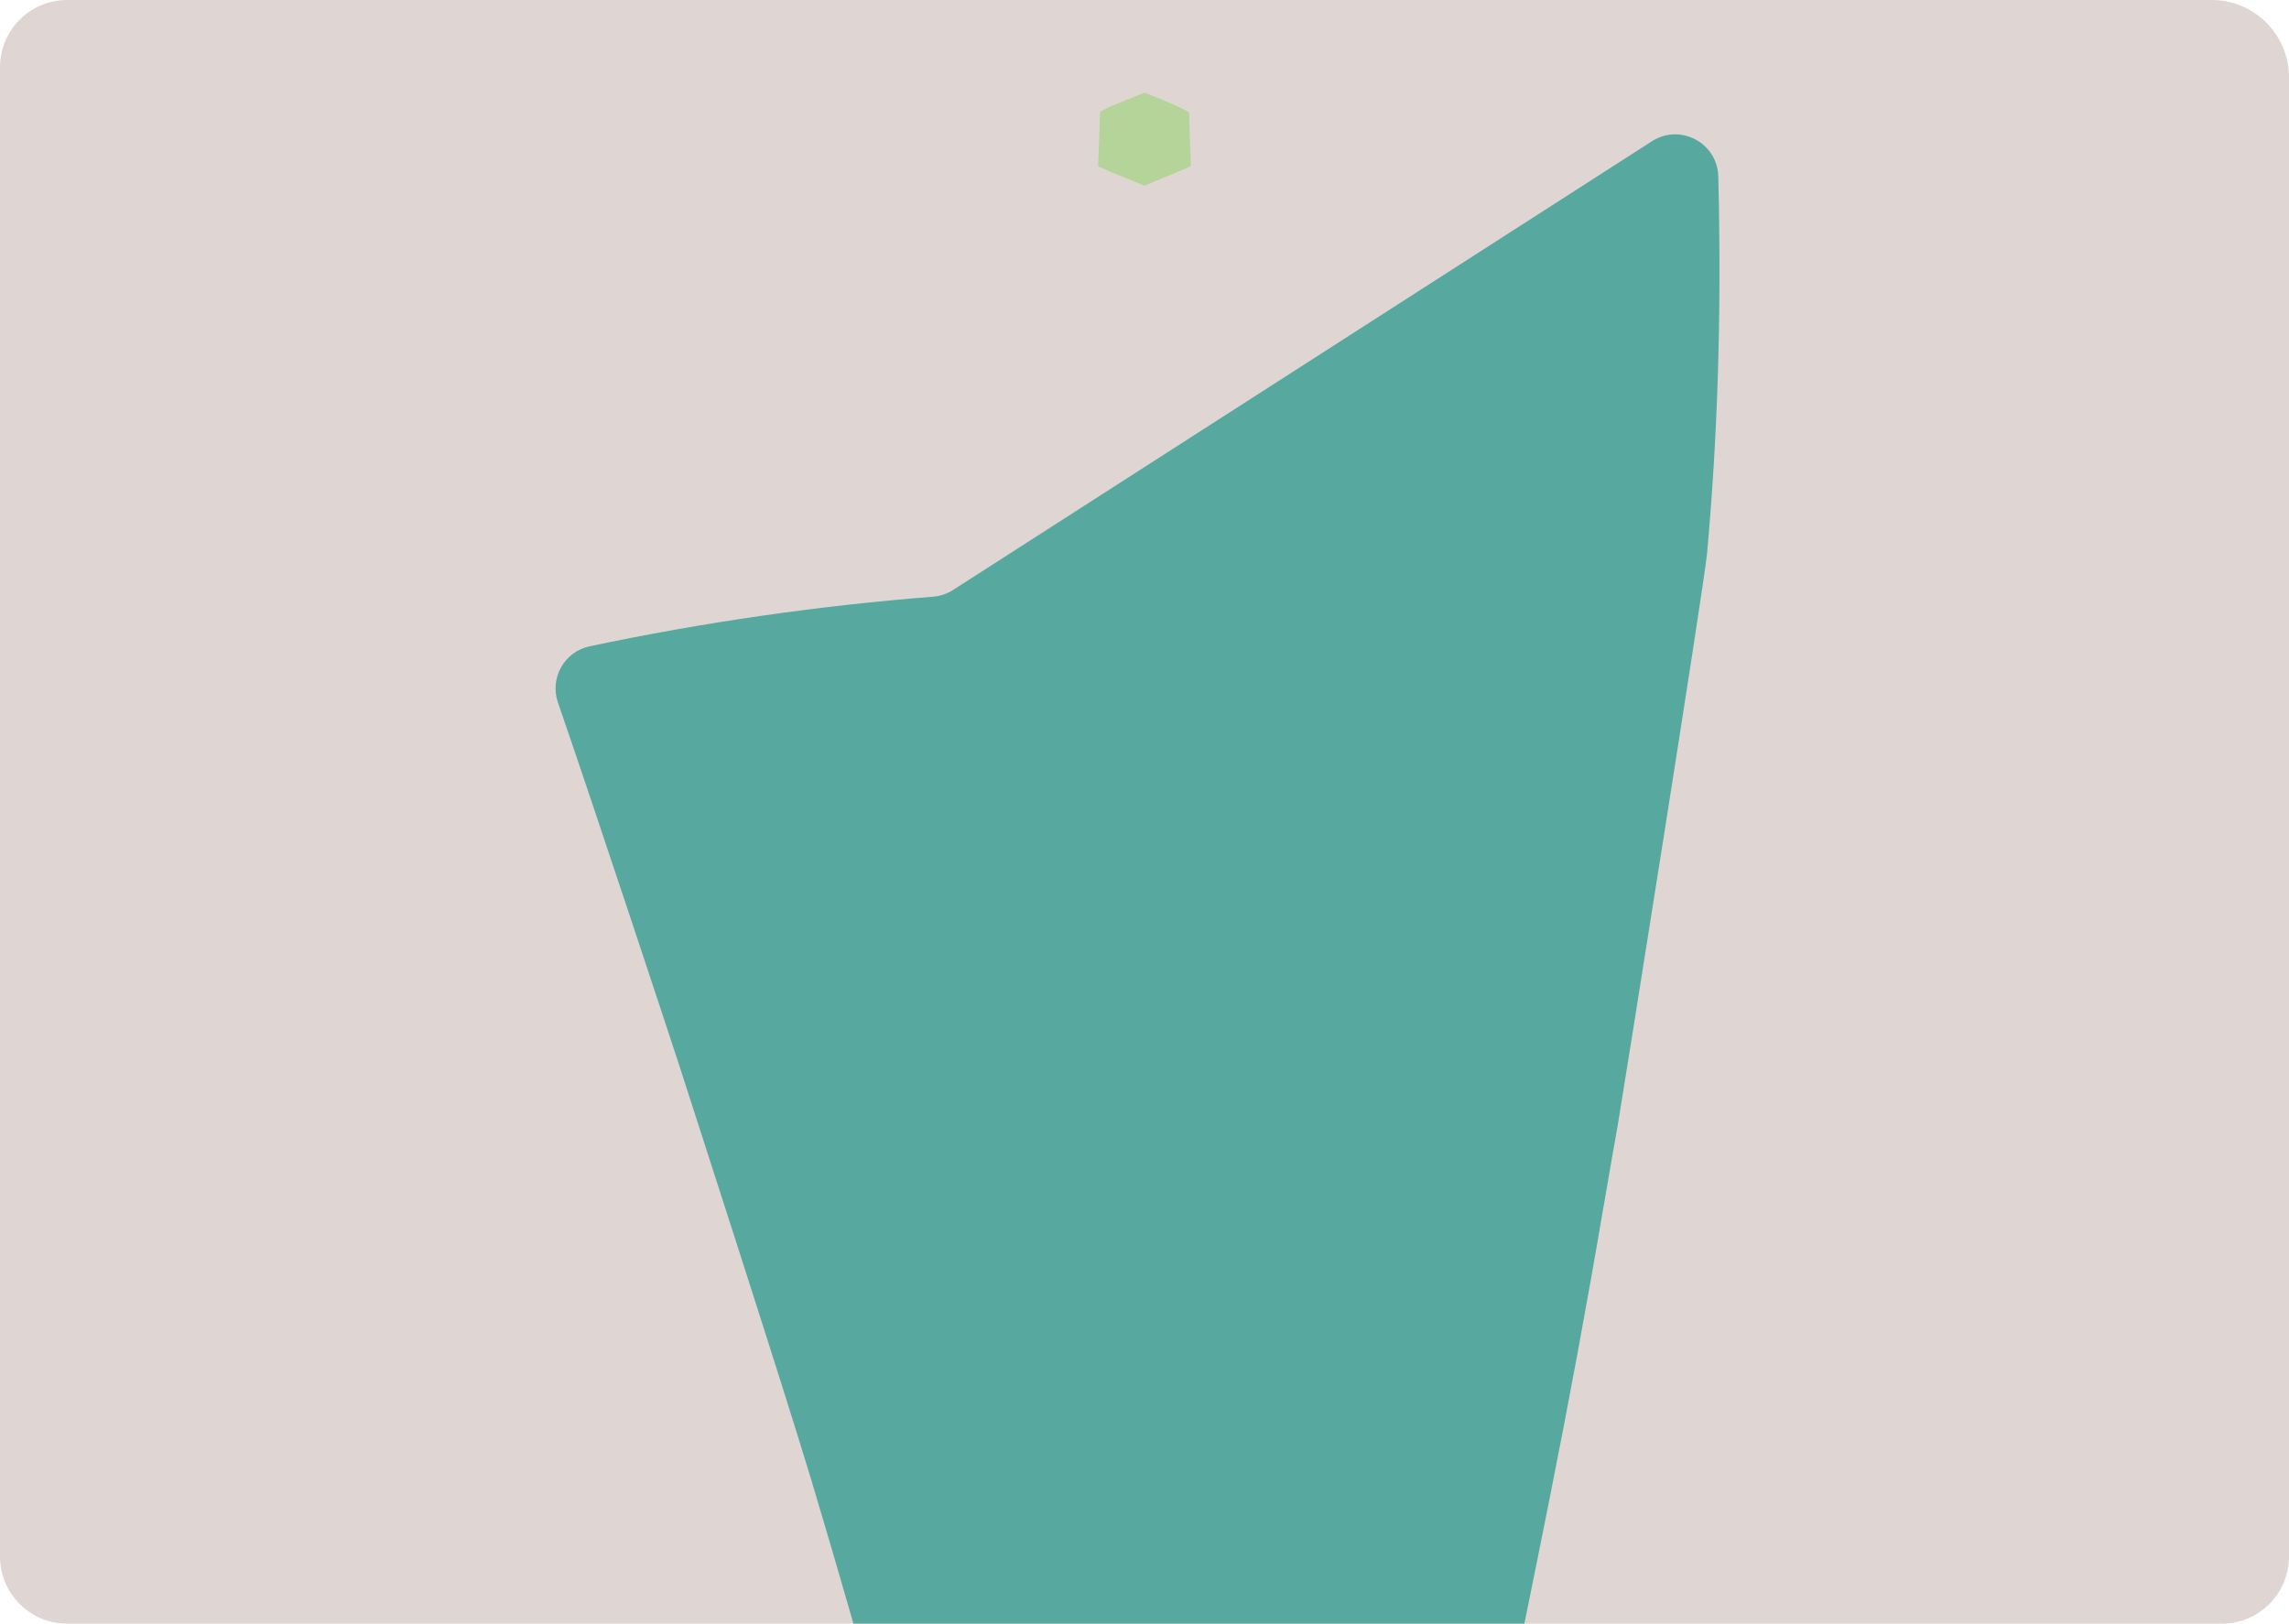
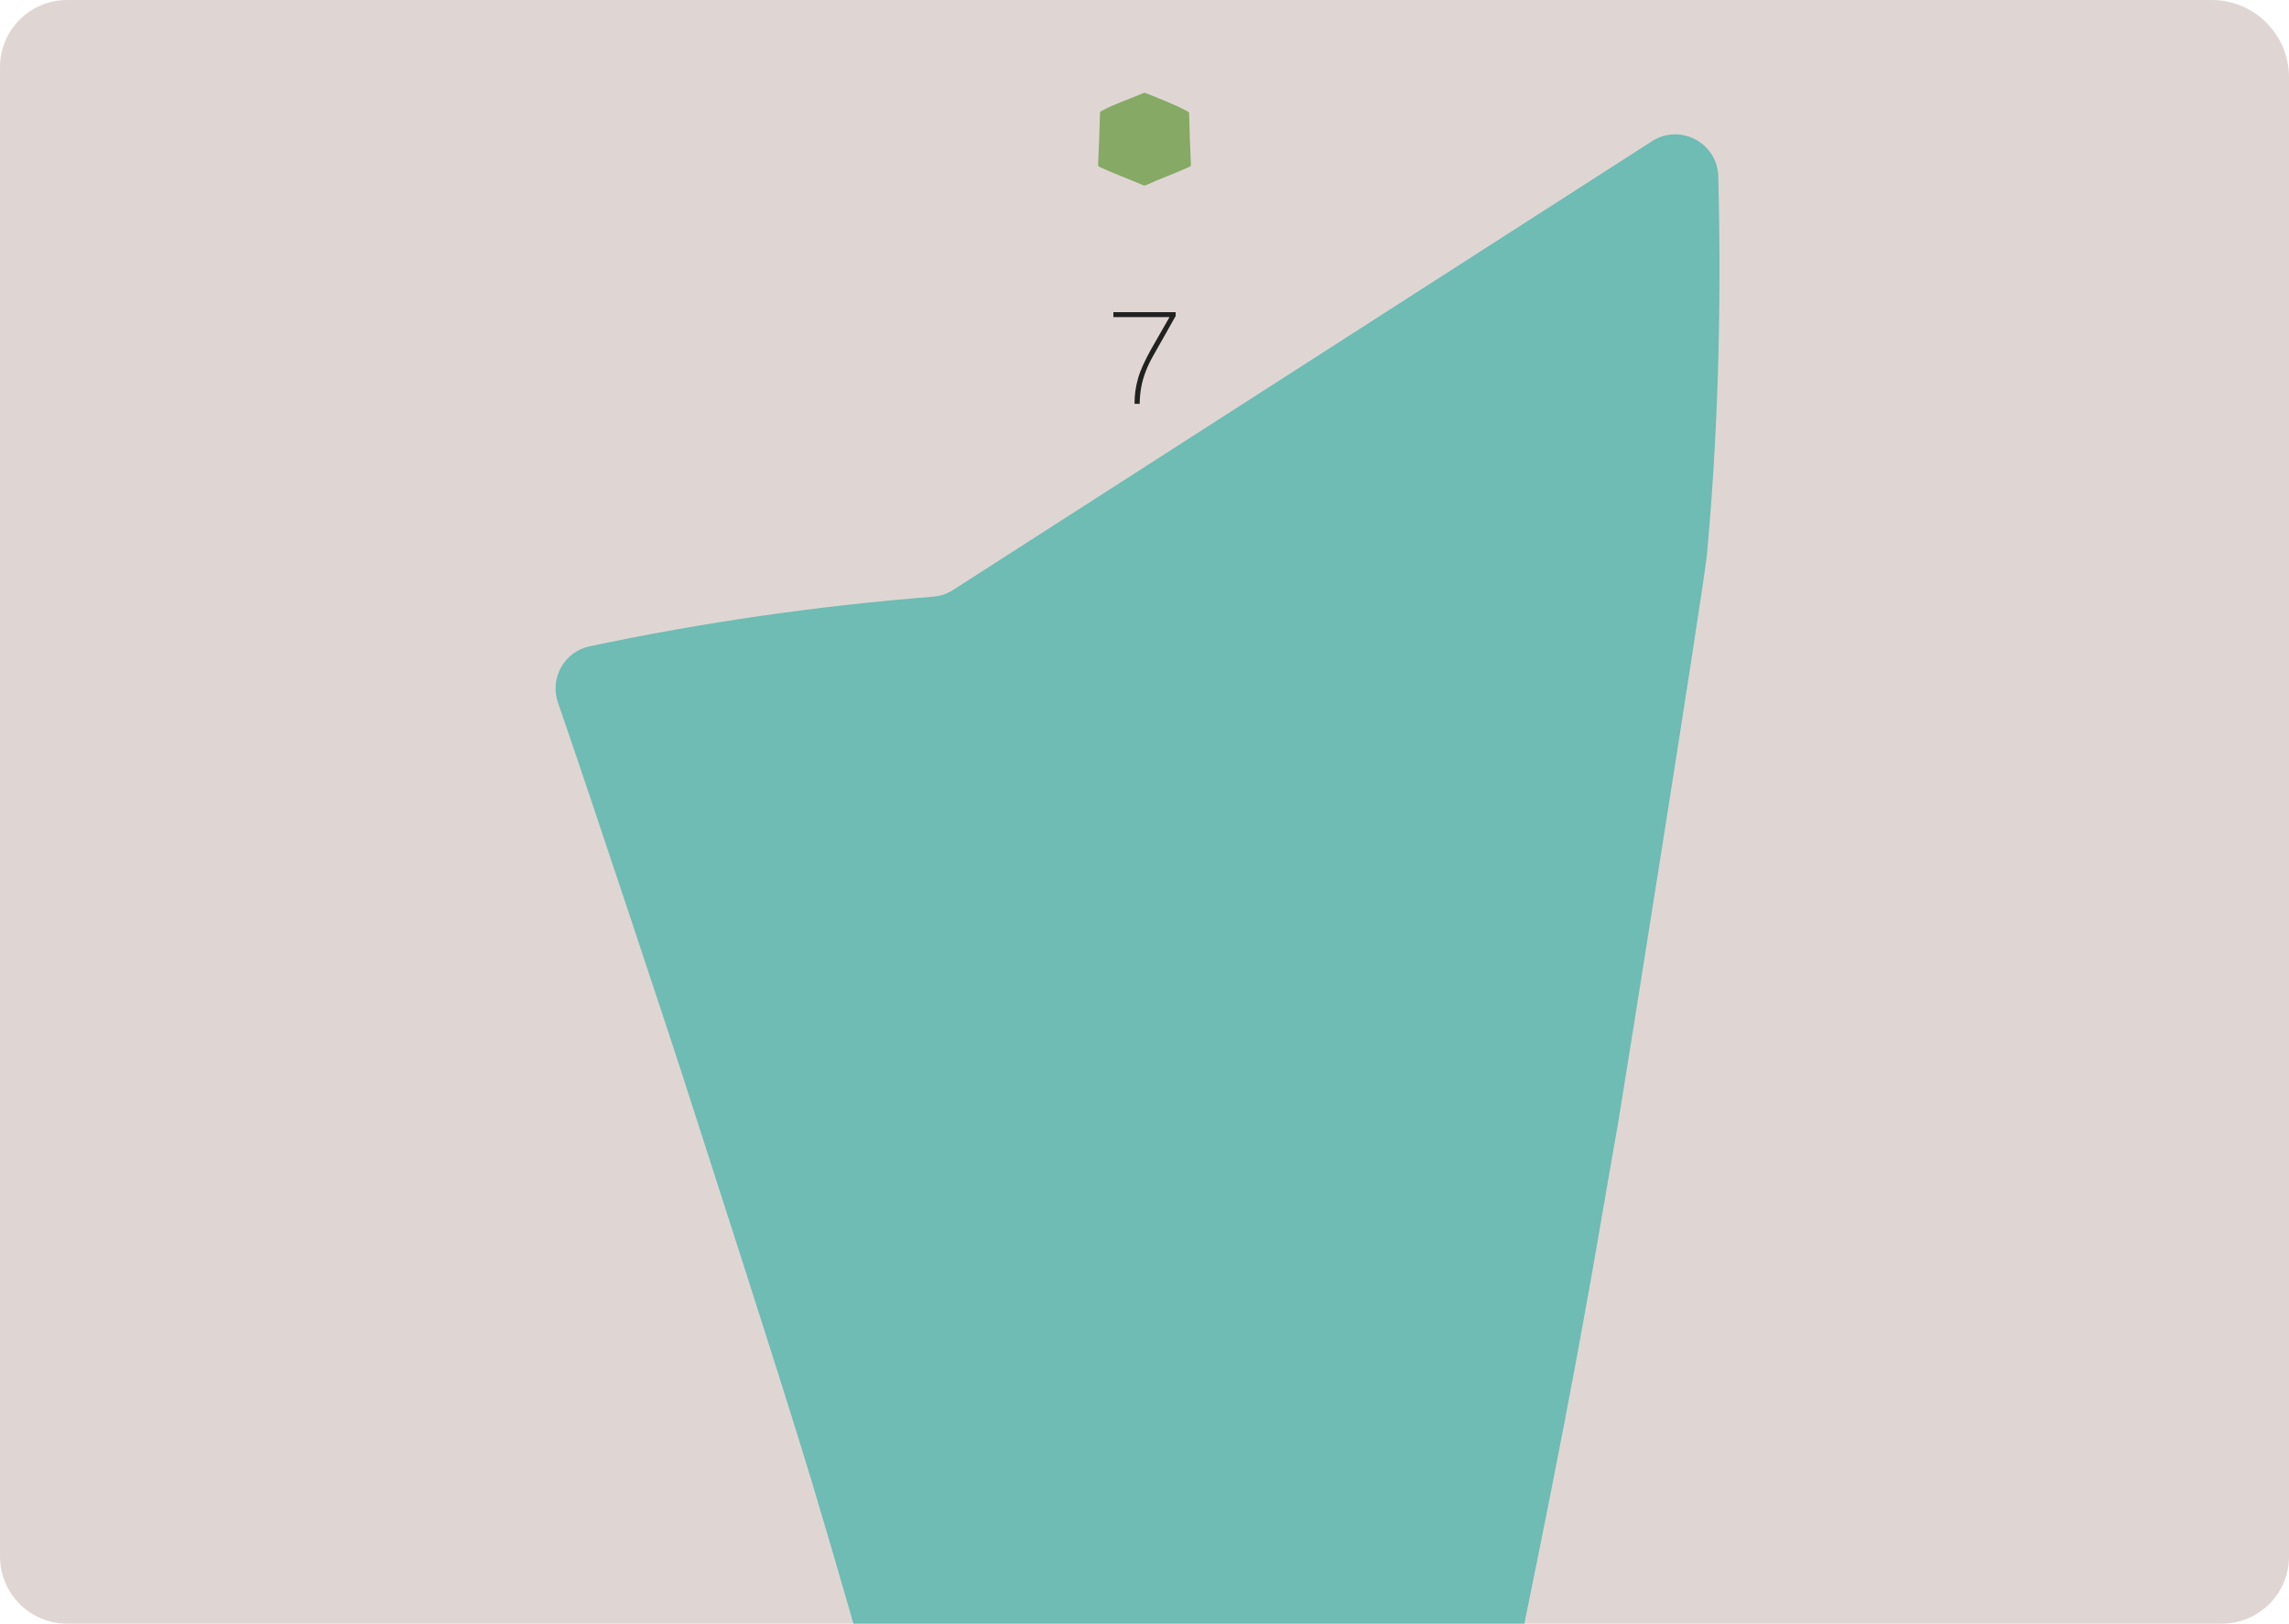
<svg xmlns="http://www.w3.org/2000/svg" viewBox="0 0 419.53 297.64">
  <path d="M419.53 285.33V14.17c0-7.83-6.35-14.17-14.17-14.17H12.31C5.51 0 0 5.51 0 12.31v273.02c0 6.8 5.51 12.31 12.31 12.31h394.91c6.8 0 12.31-5.51 12.31-12.31z" fill="#dfd6d4" />
-   <path d="M293.94 220.99c.86-5.09 1.73-10.04 2.59-14.89.58-3.29 15.81-98.83 16.33-104.55 1.87-20.58 2.72-42.88 2.07-69.2-.15-6.16-6.98-9.79-12.16-6.46l-128.11 82.27c-1.09.7-2.34 1.12-3.64 1.22a491.15 491.15 0 0 0-62.94 9.09c-4.64.98-7.37 5.82-5.82 10.31 6.87 19.88 21.31 63.63 22.37 66.94 2.26 7.05 18.77 57.94 24.13 75.79 2.47 8.24 4.88 16.46 7.23 24.64l.42 1.48h122.98c1.64-8.02 3.22-15.86 4.73-23.46 3.49-17.55 6.79-35.33 9.81-53.18z" fill="#57a89f" />
-   <path d="M218.27 30.22c-.11-2.76-.27-6.66-.33-9.42 0-.14-.08-.27-.21-.34-2.59-1.4-4.87-2.22-7.76-3.41a.556.556 0 0 0-.42.01c-2.89 1.26-5.14 1.91-7.73 3.31a.37.37 0 0 0-.21.32c-.05 2.6-.24 6.96-.35 9.56 0 .13.07.26.2.32 2.76 1.29 5.2 2.15 8.08 3.39.14.06.31.08.44.01 2.93-1.35 5.28-2.12 8.09-3.42.13-.06.2-.2.2-.34z" fill="#b4d49a" />
+   <path d="M293.94 220.99c.86-5.09 1.73-10.04 2.59-14.89.58-3.29 15.81-98.83 16.33-104.55 1.87-20.58 2.72-42.88 2.07-69.2-.15-6.16-6.98-9.79-12.16-6.46l-128.11 82.27c-1.09.7-2.34 1.12-3.64 1.22a491.15 491.15 0 0 0-62.94 9.09c-4.64.98-7.37 5.82-5.82 10.31 6.87 19.88 21.31 63.63 22.37 66.94 2.26 7.05 18.77 57.94 24.13 75.79 2.47 8.24 4.88 16.46 7.23 24.64l.42 1.48h122.98c1.64-8.02 3.22-15.86 4.73-23.46 3.49-17.55 6.79-35.33 9.81-53.18z" fill="#6ebcb4" />
+   <path d="M218.27 30.22c-.11-2.76-.27-6.66-.33-9.42 0-.14-.08-.27-.21-.34-2.59-1.4-4.87-2.22-7.76-3.41a.556.556 0 0 0-.42.01c-2.89 1.26-5.14 1.91-7.73 3.31a.37.37 0 0 0-.21.32c-.05 2.6-.24 6.96-.35 9.56 0 .13.07.26.2.32 2.76 1.29 5.2 2.15 8.08 3.39.14.06.31.08.44.01 2.93-1.35 5.28-2.12 8.09-3.42.13-.06.2-.2.2-.34z" fill="#86a965" />
+   <path d="M207.94 74.02c0-.85.05-1.65.16-2.4.1-.75.27-1.51.49-2.28.22-.77.53-1.58.92-2.44.39-.86.87-1.8 1.43-2.82l3.41-5.95h-10.29v-.91h11.42v.7l-4.2 7.44c-.53.94-.97 1.88-1.32 2.8-.35.92-.62 1.85-.79 2.8-.18.94-.27 1.97-.29 3.07h-.94z" fill="#21211f" />
</svg>
